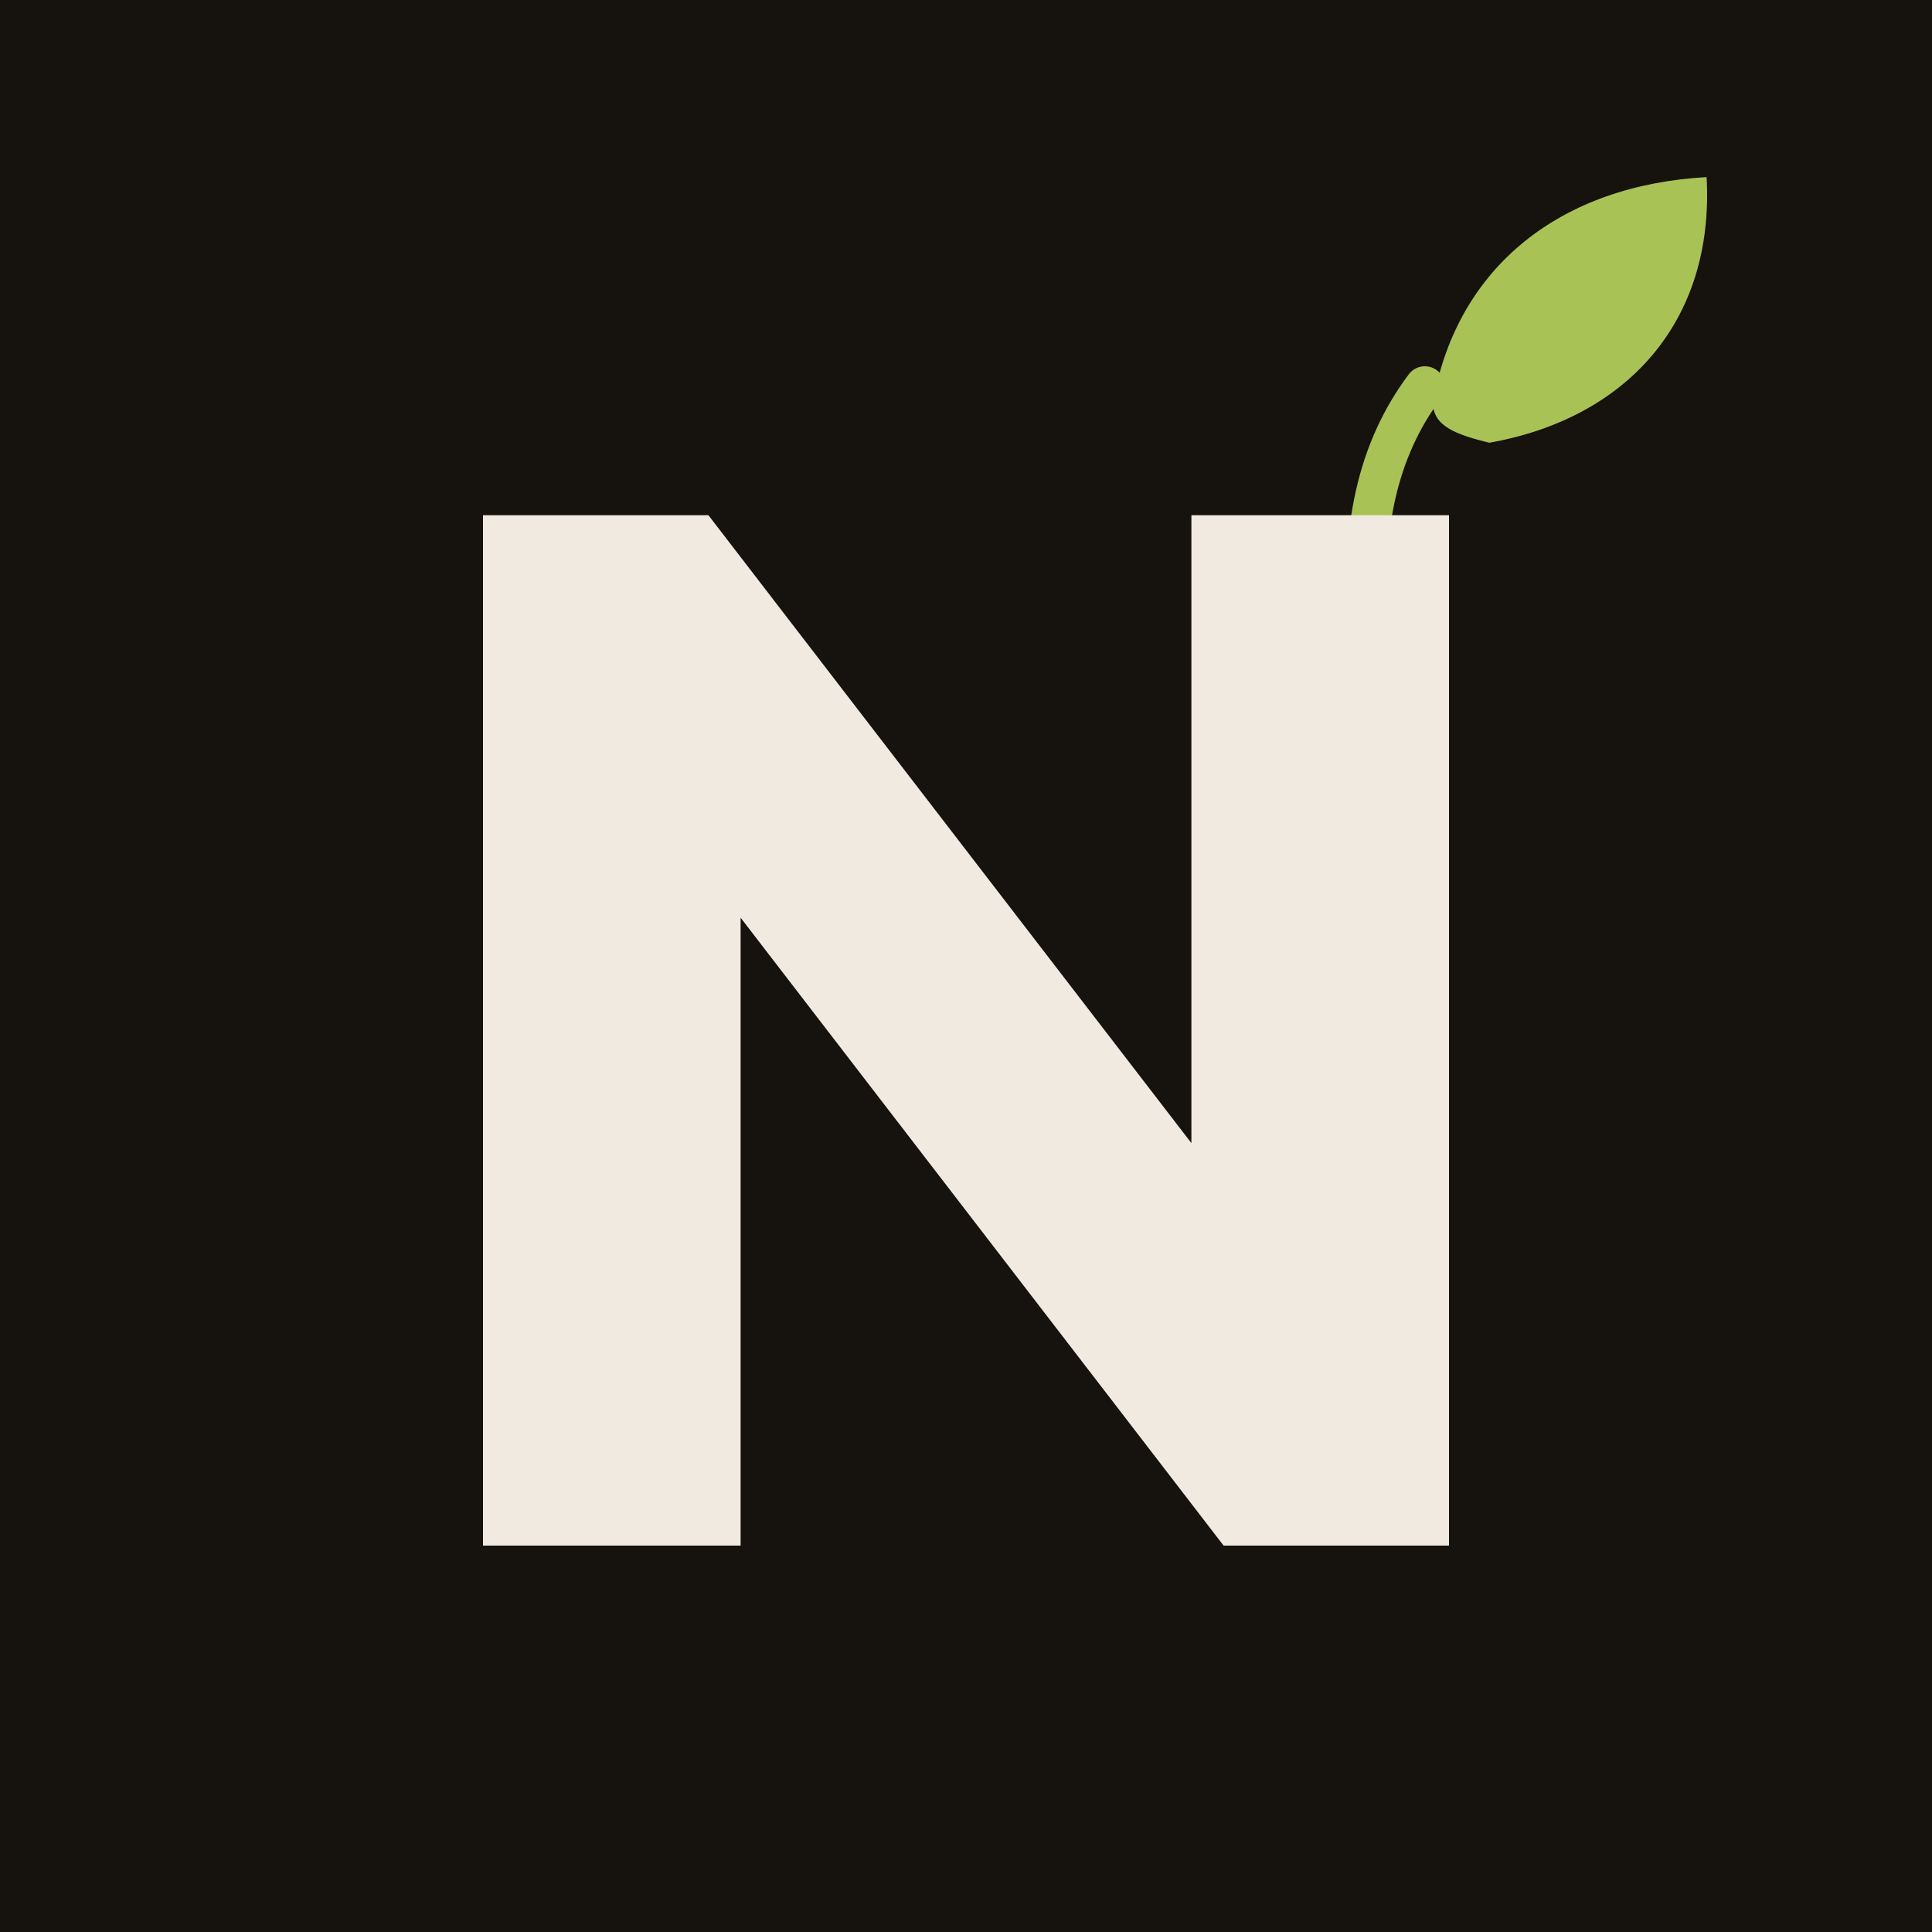
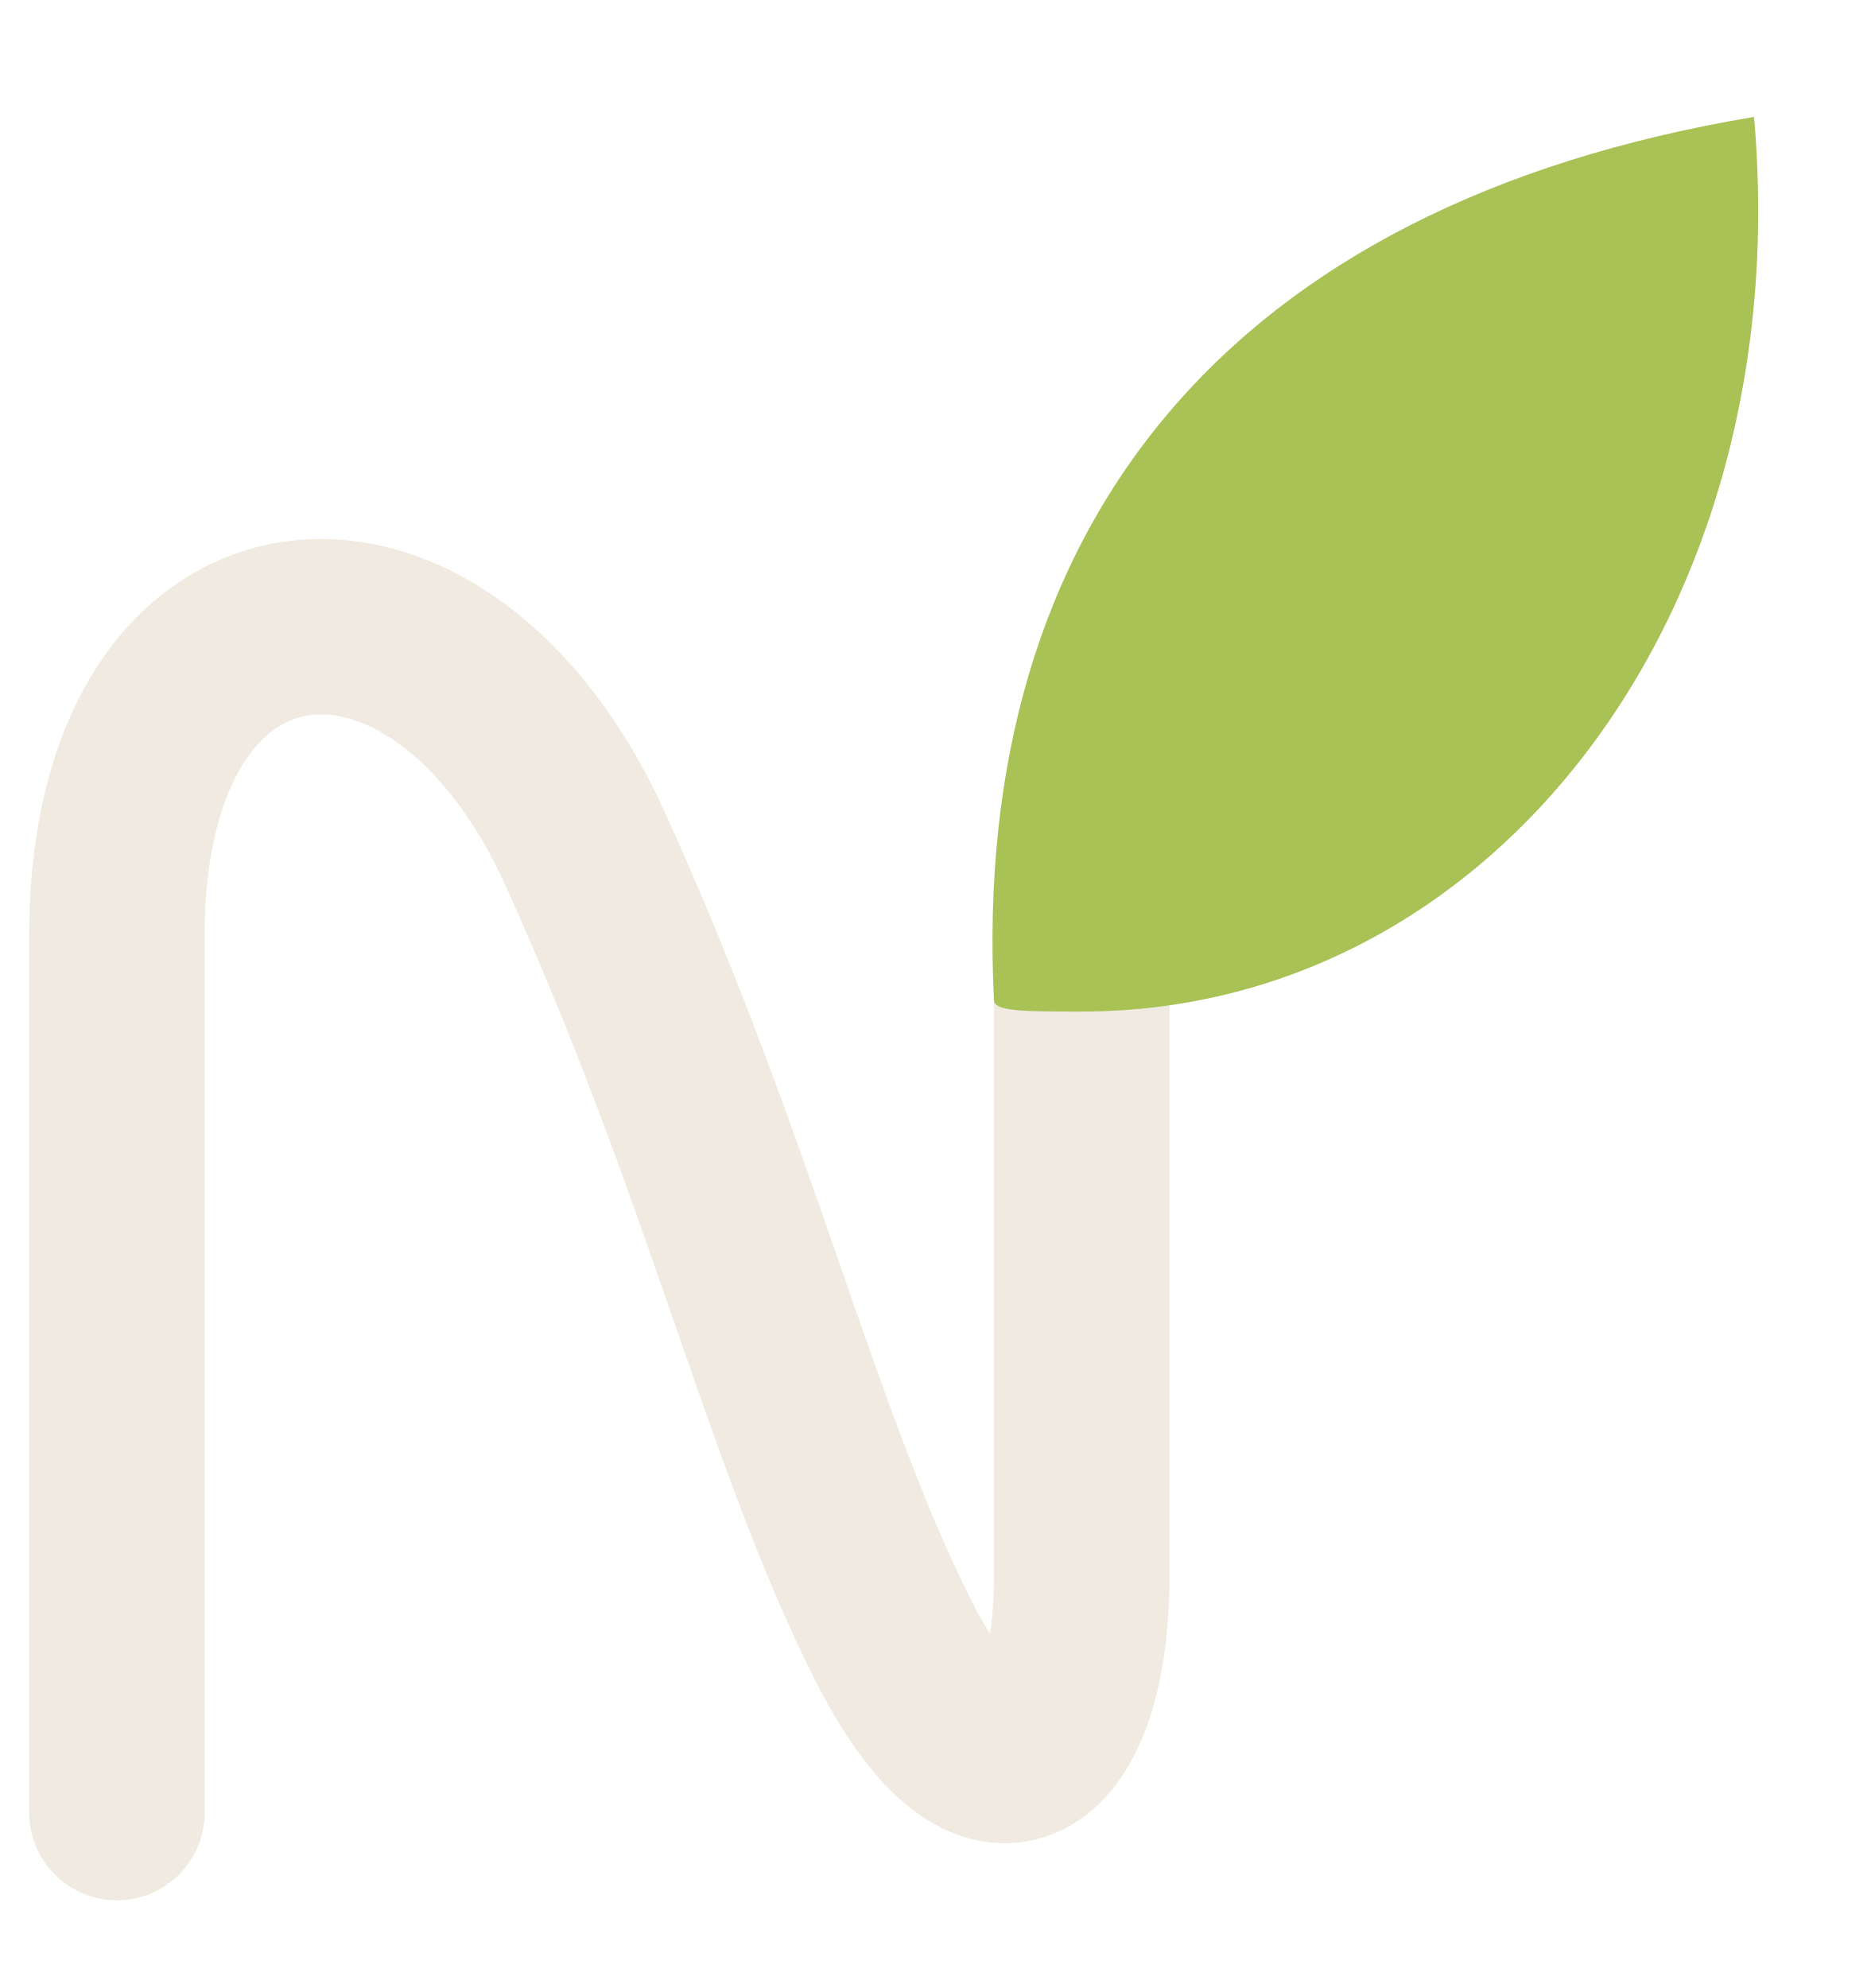
- <svg xmlns="http://www.w3.org/2000/svg" viewBox="0 0 240 240">
-   <rect width="240" height="240" fill="#16120E" />
-   <path d="M170 78 C169 66 171 56 177 48" fill="none" stroke="#A8C256" stroke-width="5" stroke-linecap="round" />
-   <path d="M178 50 C181 33 194 23 212 22 C213 40 202 52 185 55 C181 54 178 53 178 50 Z" fill="#A8C256" />
-   <path d="M60 192 V64 H88 L148 142 V64 H180 V192 H152 L92 114 V192 Z" fill="#F0EAE0" />
+ <svg xmlns="http://www.w3.org/2000/svg" viewBox="290 150 640 680">
+   <g>
+     <path d="M330 770 V470 C330 340 440 330 490 440 C540 550 560 640 595 710 C630 780 660 750 660 690 V480" fill="none" stroke="#F0EAE0" stroke-width="60" stroke-linecap="round" stroke-linejoin="round" />
+     <path d="M630 492 C622 330 710 220 890 190 C905 360 800 496 660 496 C640 496 630 496 630 492 Z" fill="#A8C256" />
+   </g>
</svg>
